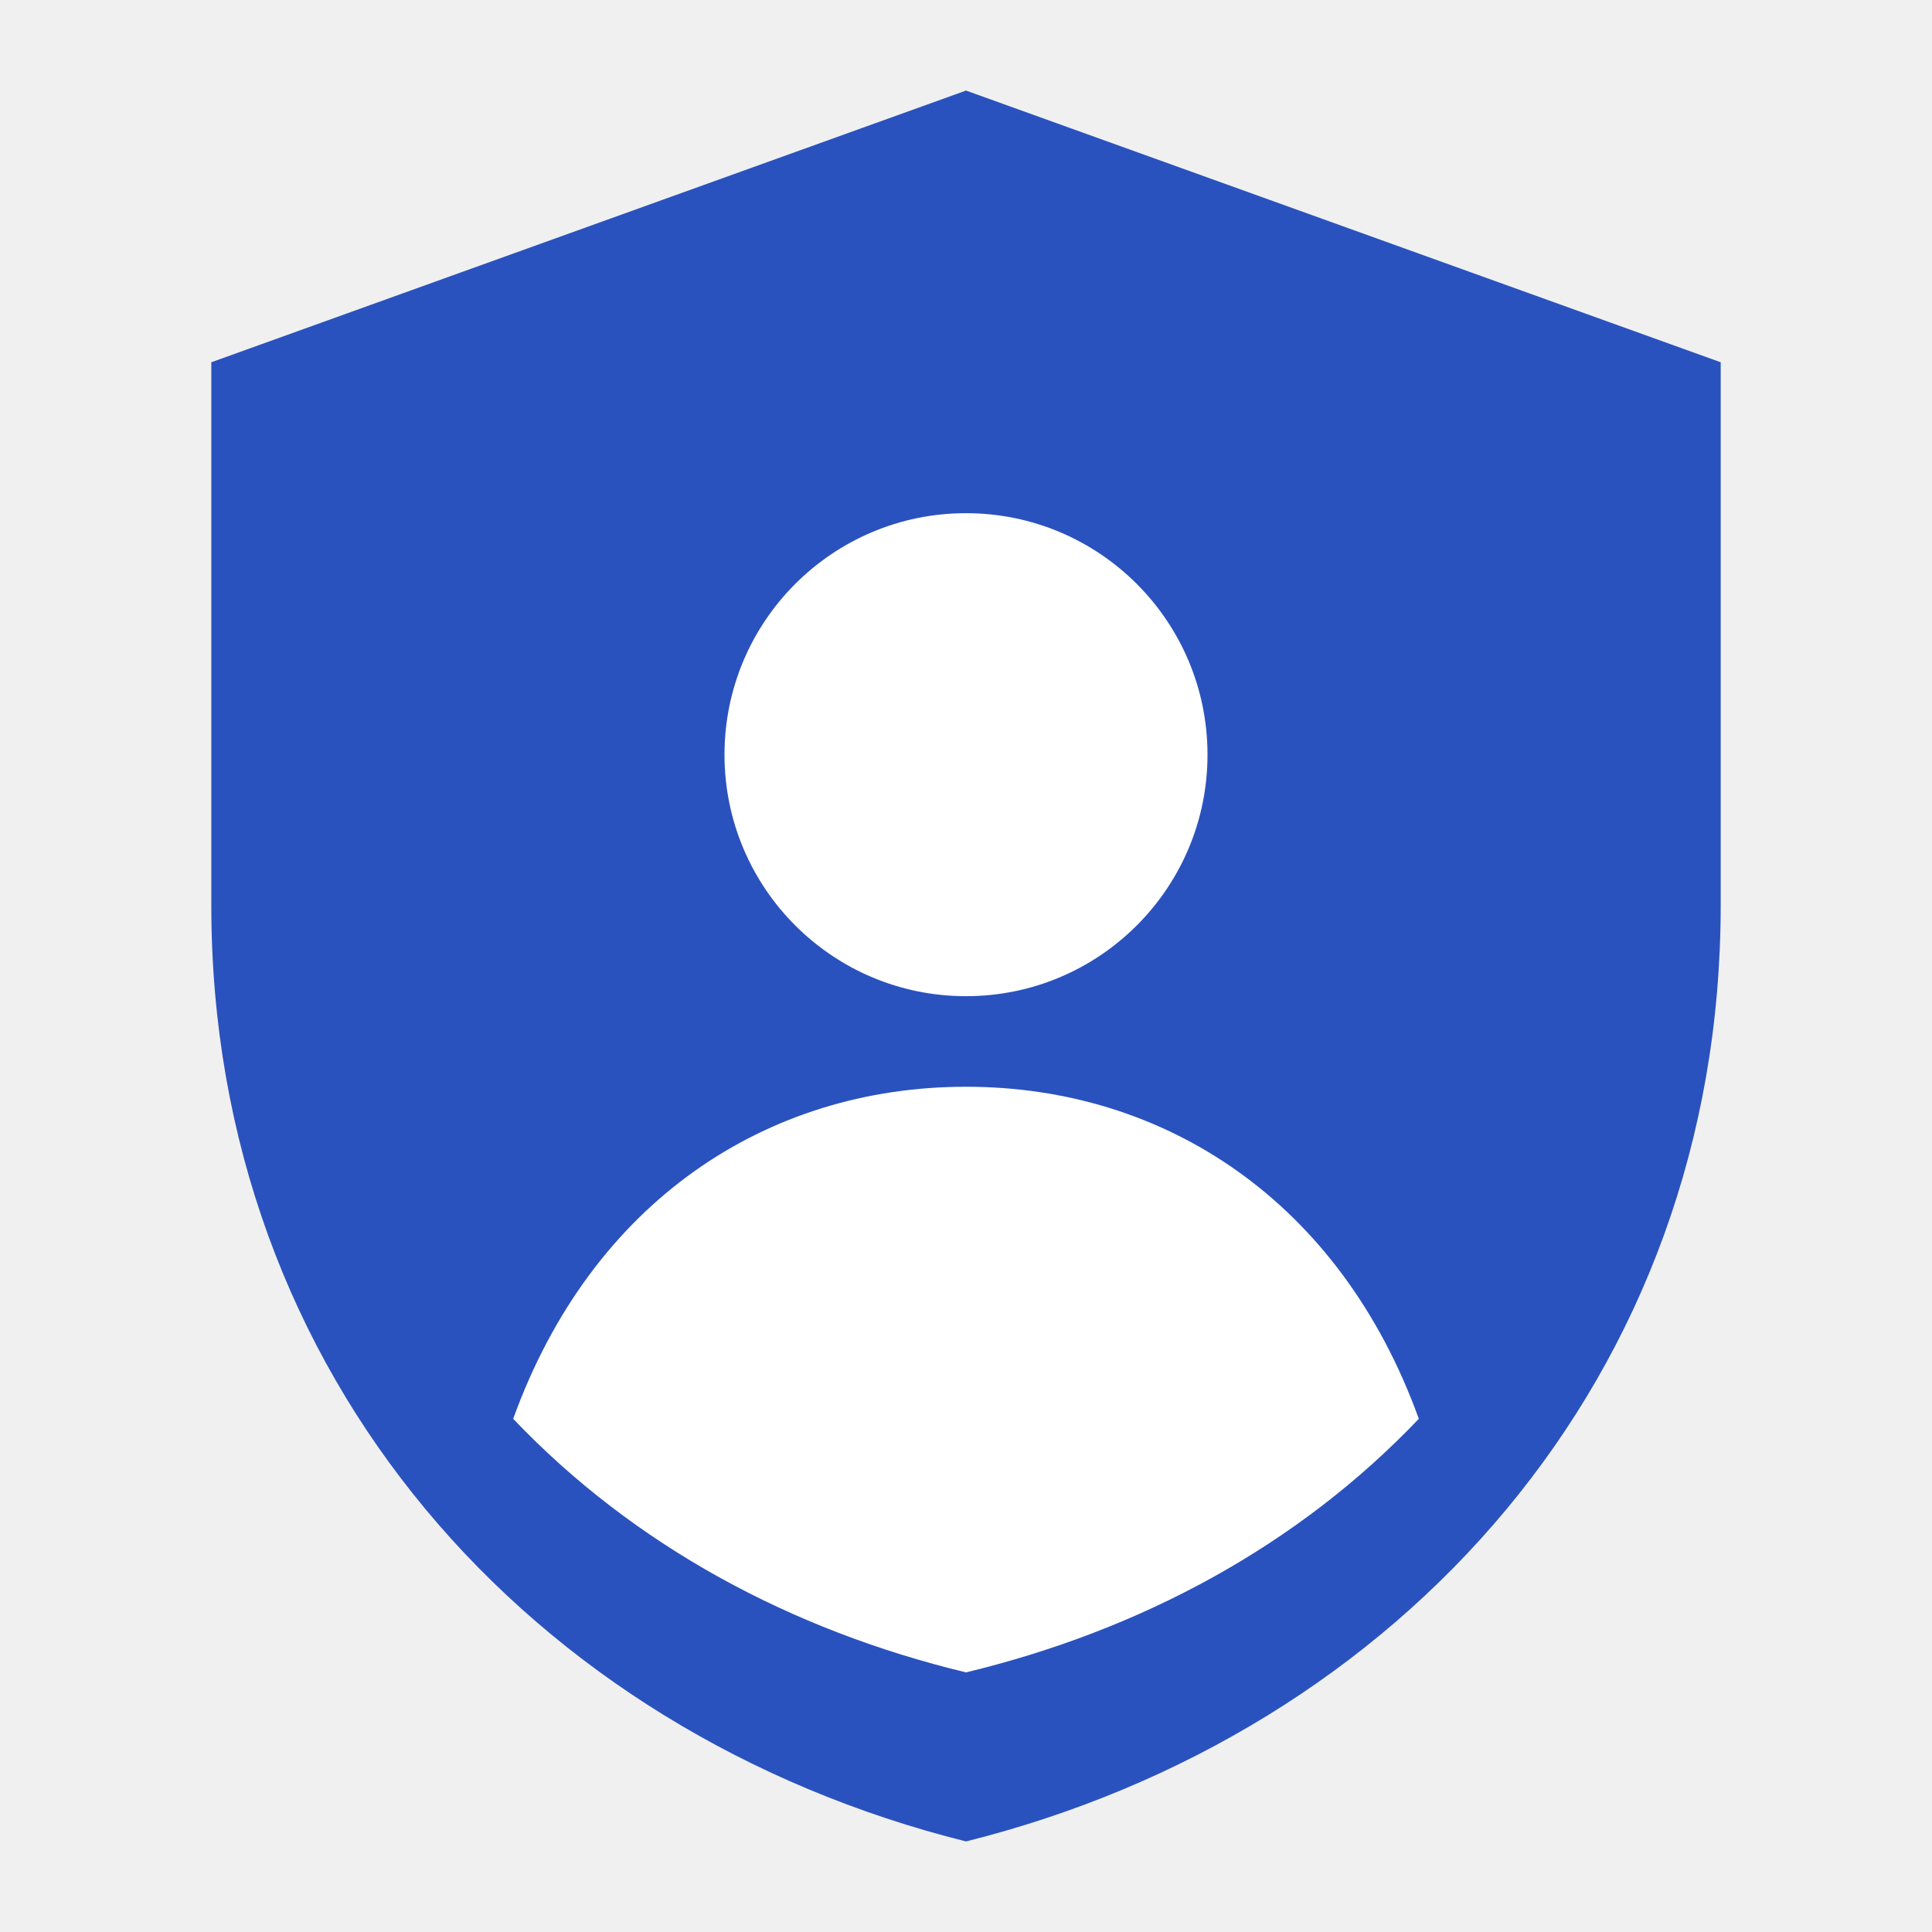
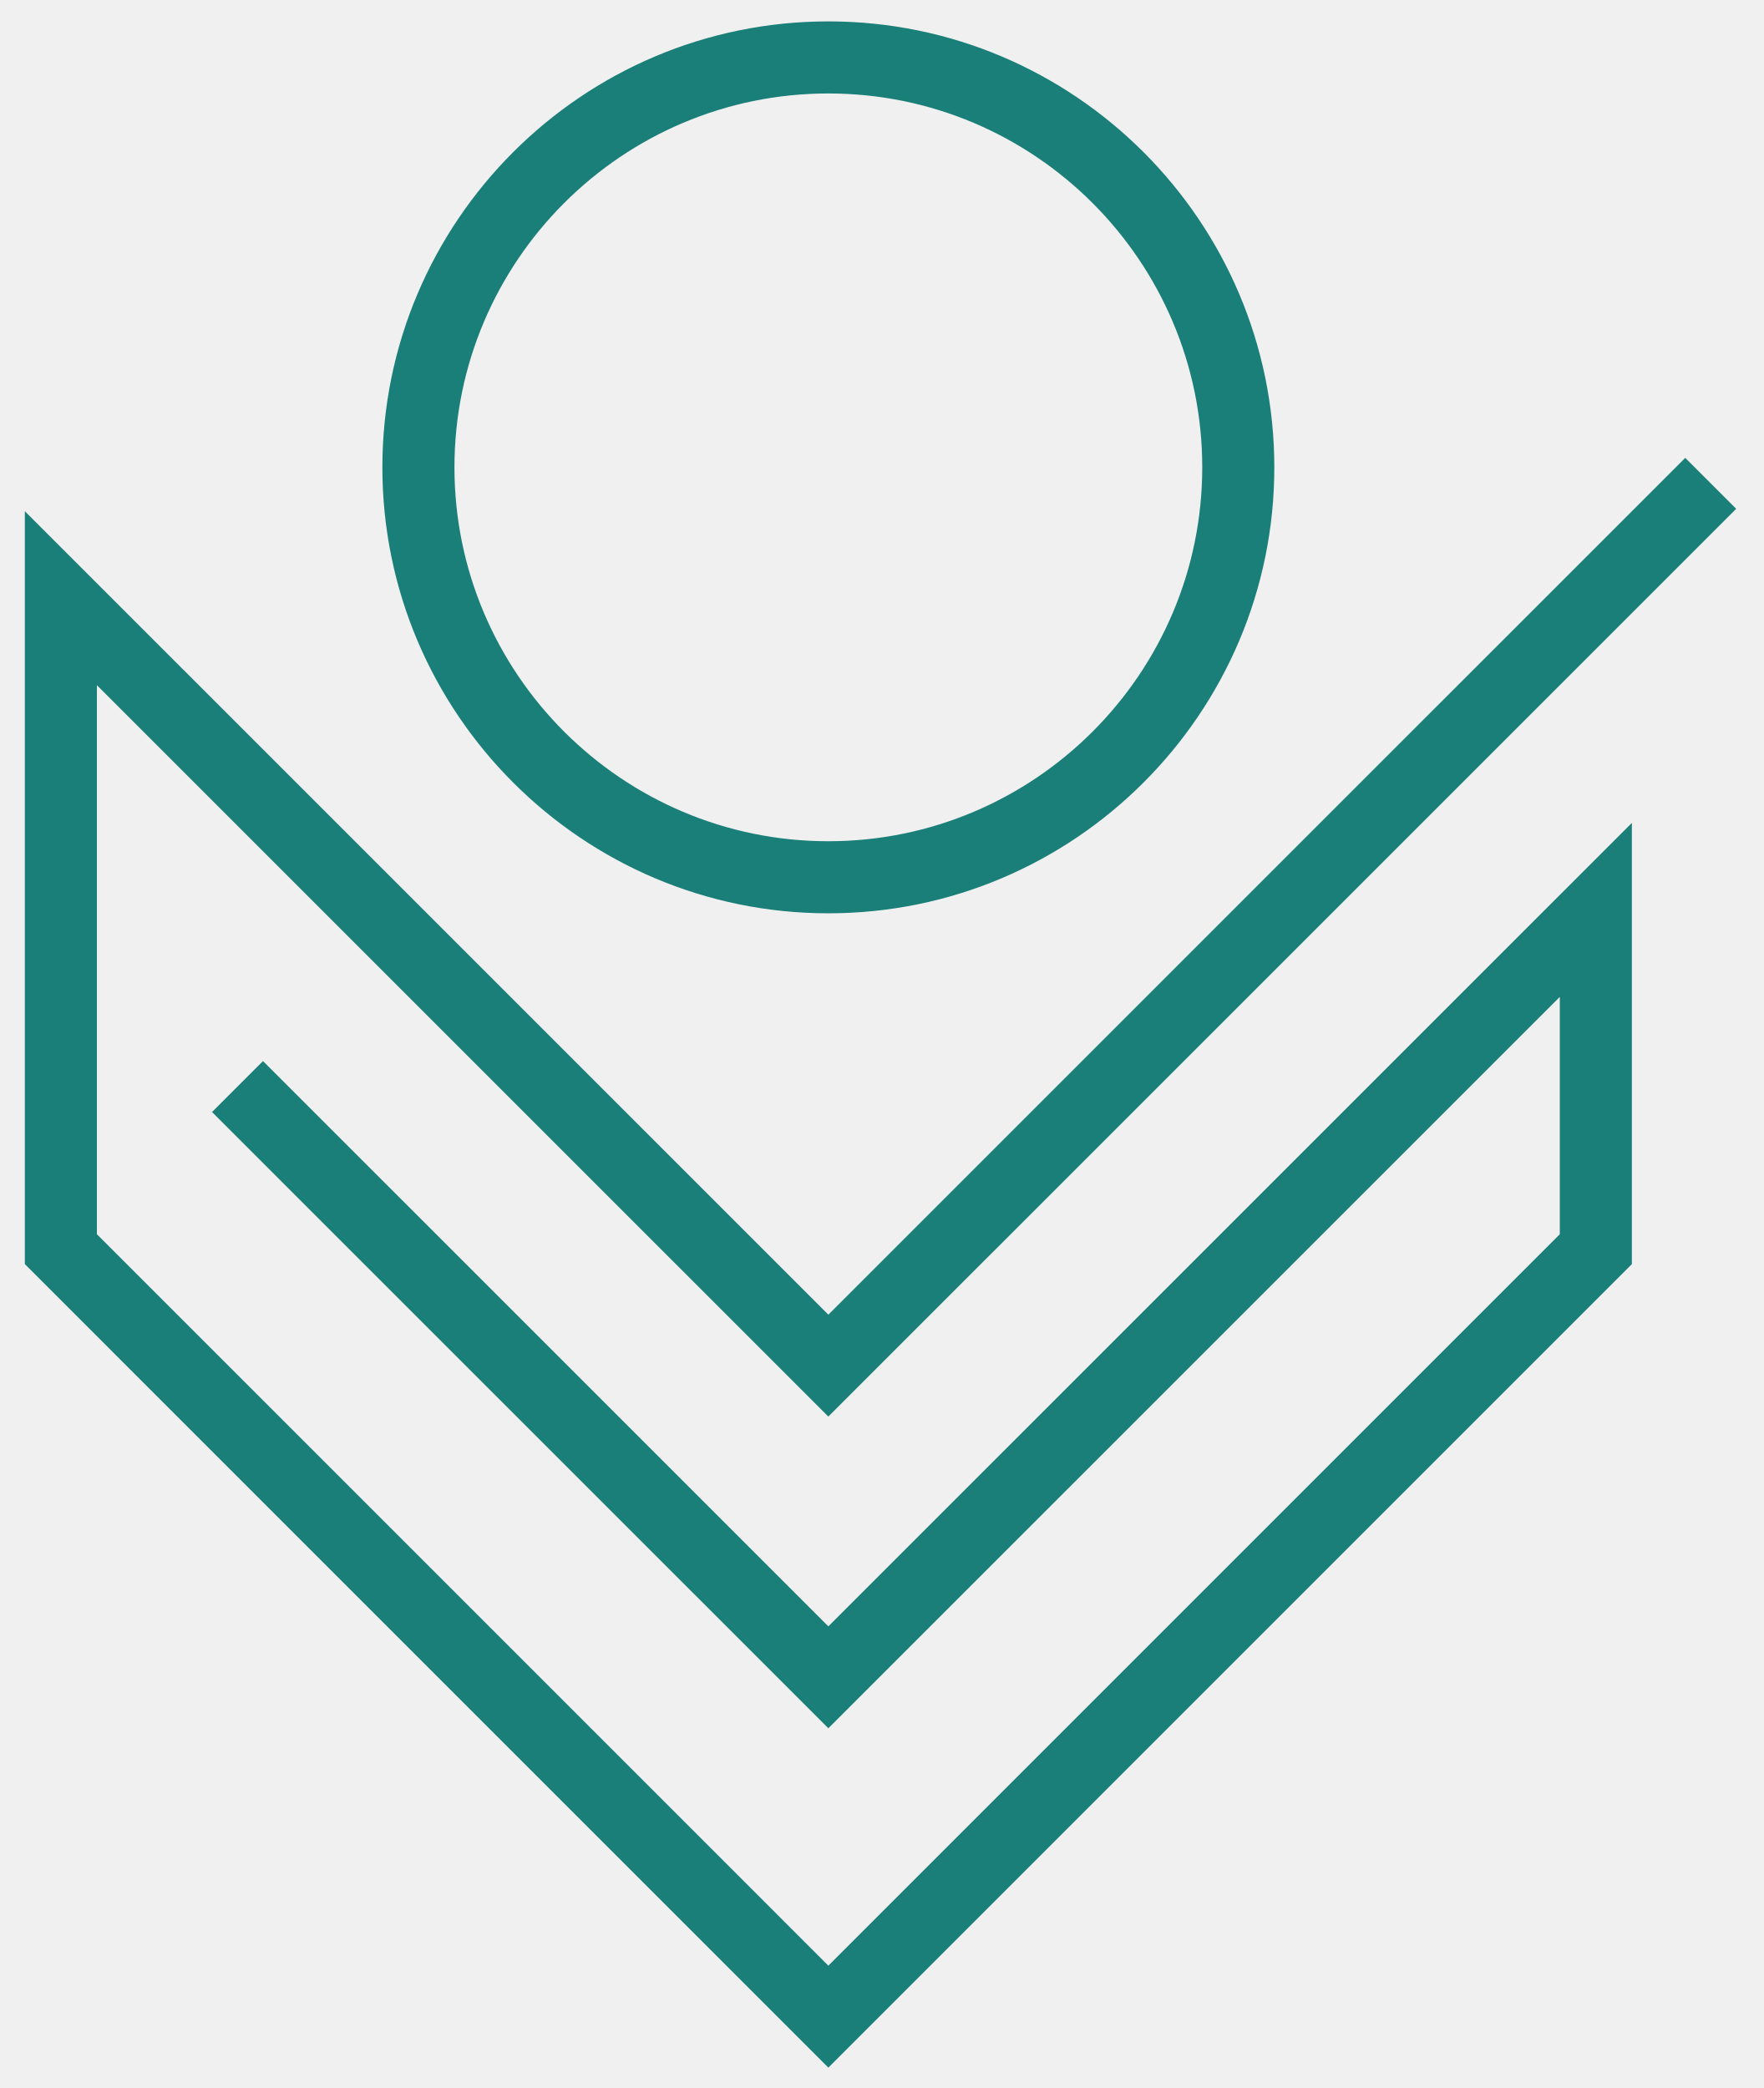
- <svg xmlns="http://www.w3.org/2000/svg" viewBox="0 0 64 64">
-   <path fill="#2A52BE" d="M32 3 7 12v18c0 15.6 10.6 27.4 25 31 14.4-3.6 25-15.4 25-31V12Z" />
-   <circle cx="32" cy="25" r="8" fill="#fff" />
-   <path fill="#fff" d="M17 47c2.6-7.2 8.4-11 15-11s12.4 3.8 15 11c-4 4.2-9.2 7-15 8.4-5.8-1.4-11-4.2-15-8.4Z" />
+ <svg xmlns="http://www.w3.org/2000/svg" viewBox="960 1420 1900 2250" role="img" aria-label="Tuvima ID">
+   <g fill="#1A7F78">
+     <path transform="matrix(8.23772,0,0,8.23772,1852.586,1913.372)" d="M0,210.577L-105.105,105.467L-105.105,6.98L0,112.08L112.087,0L118.752,6.666L0,125.413L-95.678,29.74L-95.678,101.562L0,197.243L95.679,101.563L95.679,70.513L0,166.185L-80.617,85.574L-73.951,78.908L0,152.852L105.106,47.753L105.106,105.468L0,210.577Z" />
+     <path transform="matrix(8.23772,0,0,8.23772,1852.586,2326.501)" d="M0,-97.816C-26.967,-97.816 -48.908,-75.876 -48.908,-48.908C-48.908,-21.94 -26.967,-0 0,-0C26.968,-0 48.909,-21.94 48.909,-48.908C48.909,-75.876 26.968,-97.816 0,-97.816M0,9.428C-32.166,9.428 -58.335,-16.742 -58.335,-48.908C-58.335,-81.075 -32.166,-107.244 0,-107.244C32.166,-107.244 58.336,-81.075 58.336,-48.908C58.336,-16.742 32.166,9.428 0,9.428" />
+   </g>
</svg>
